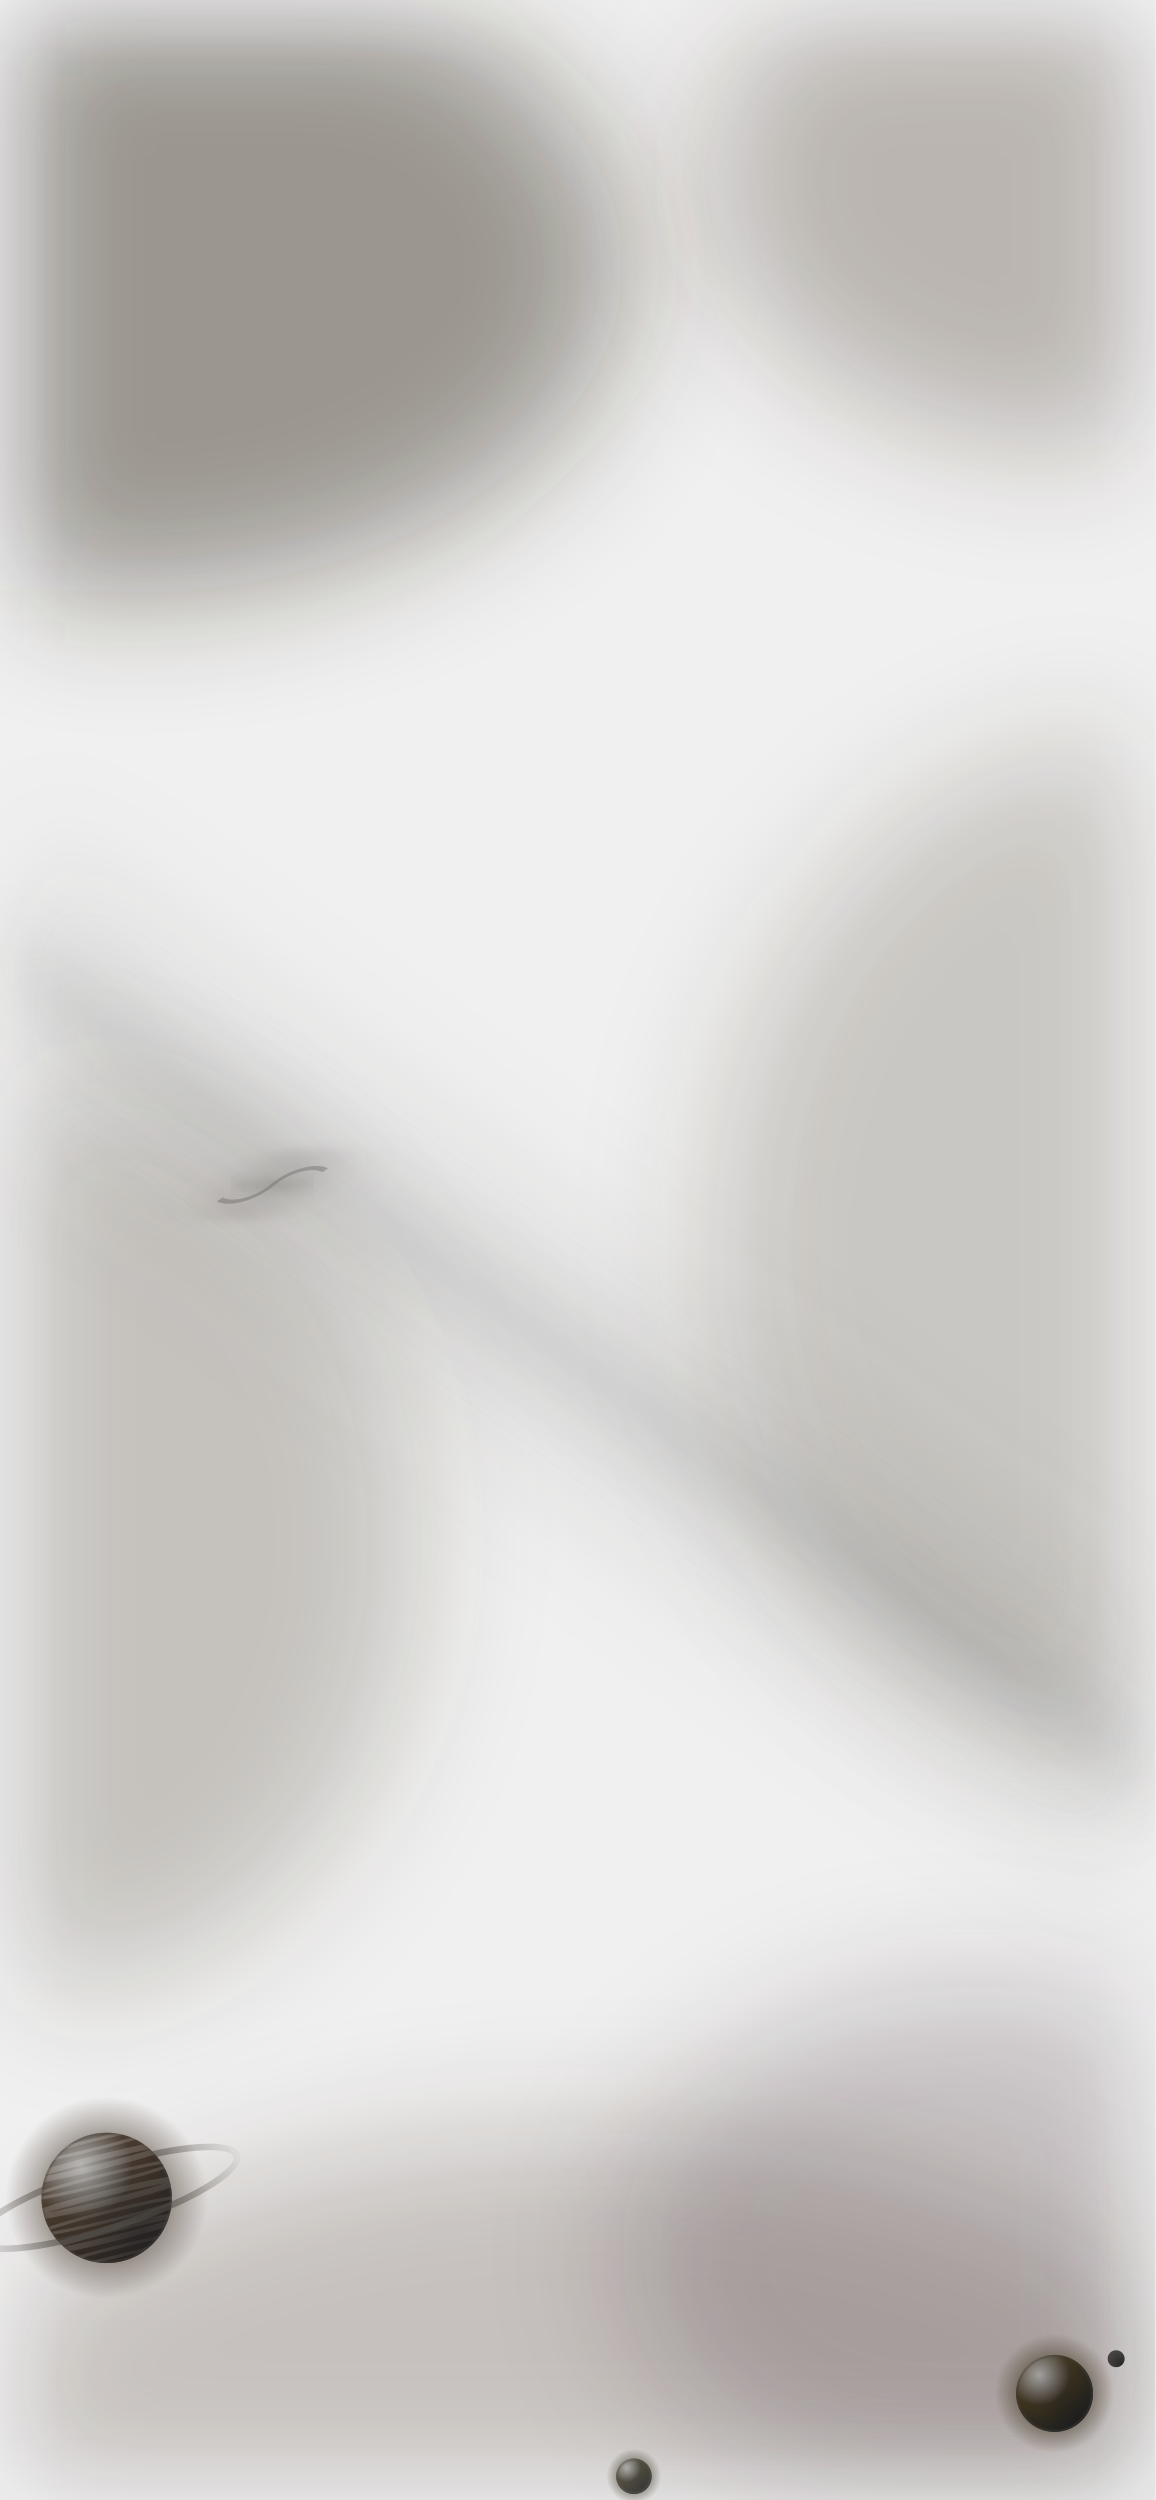
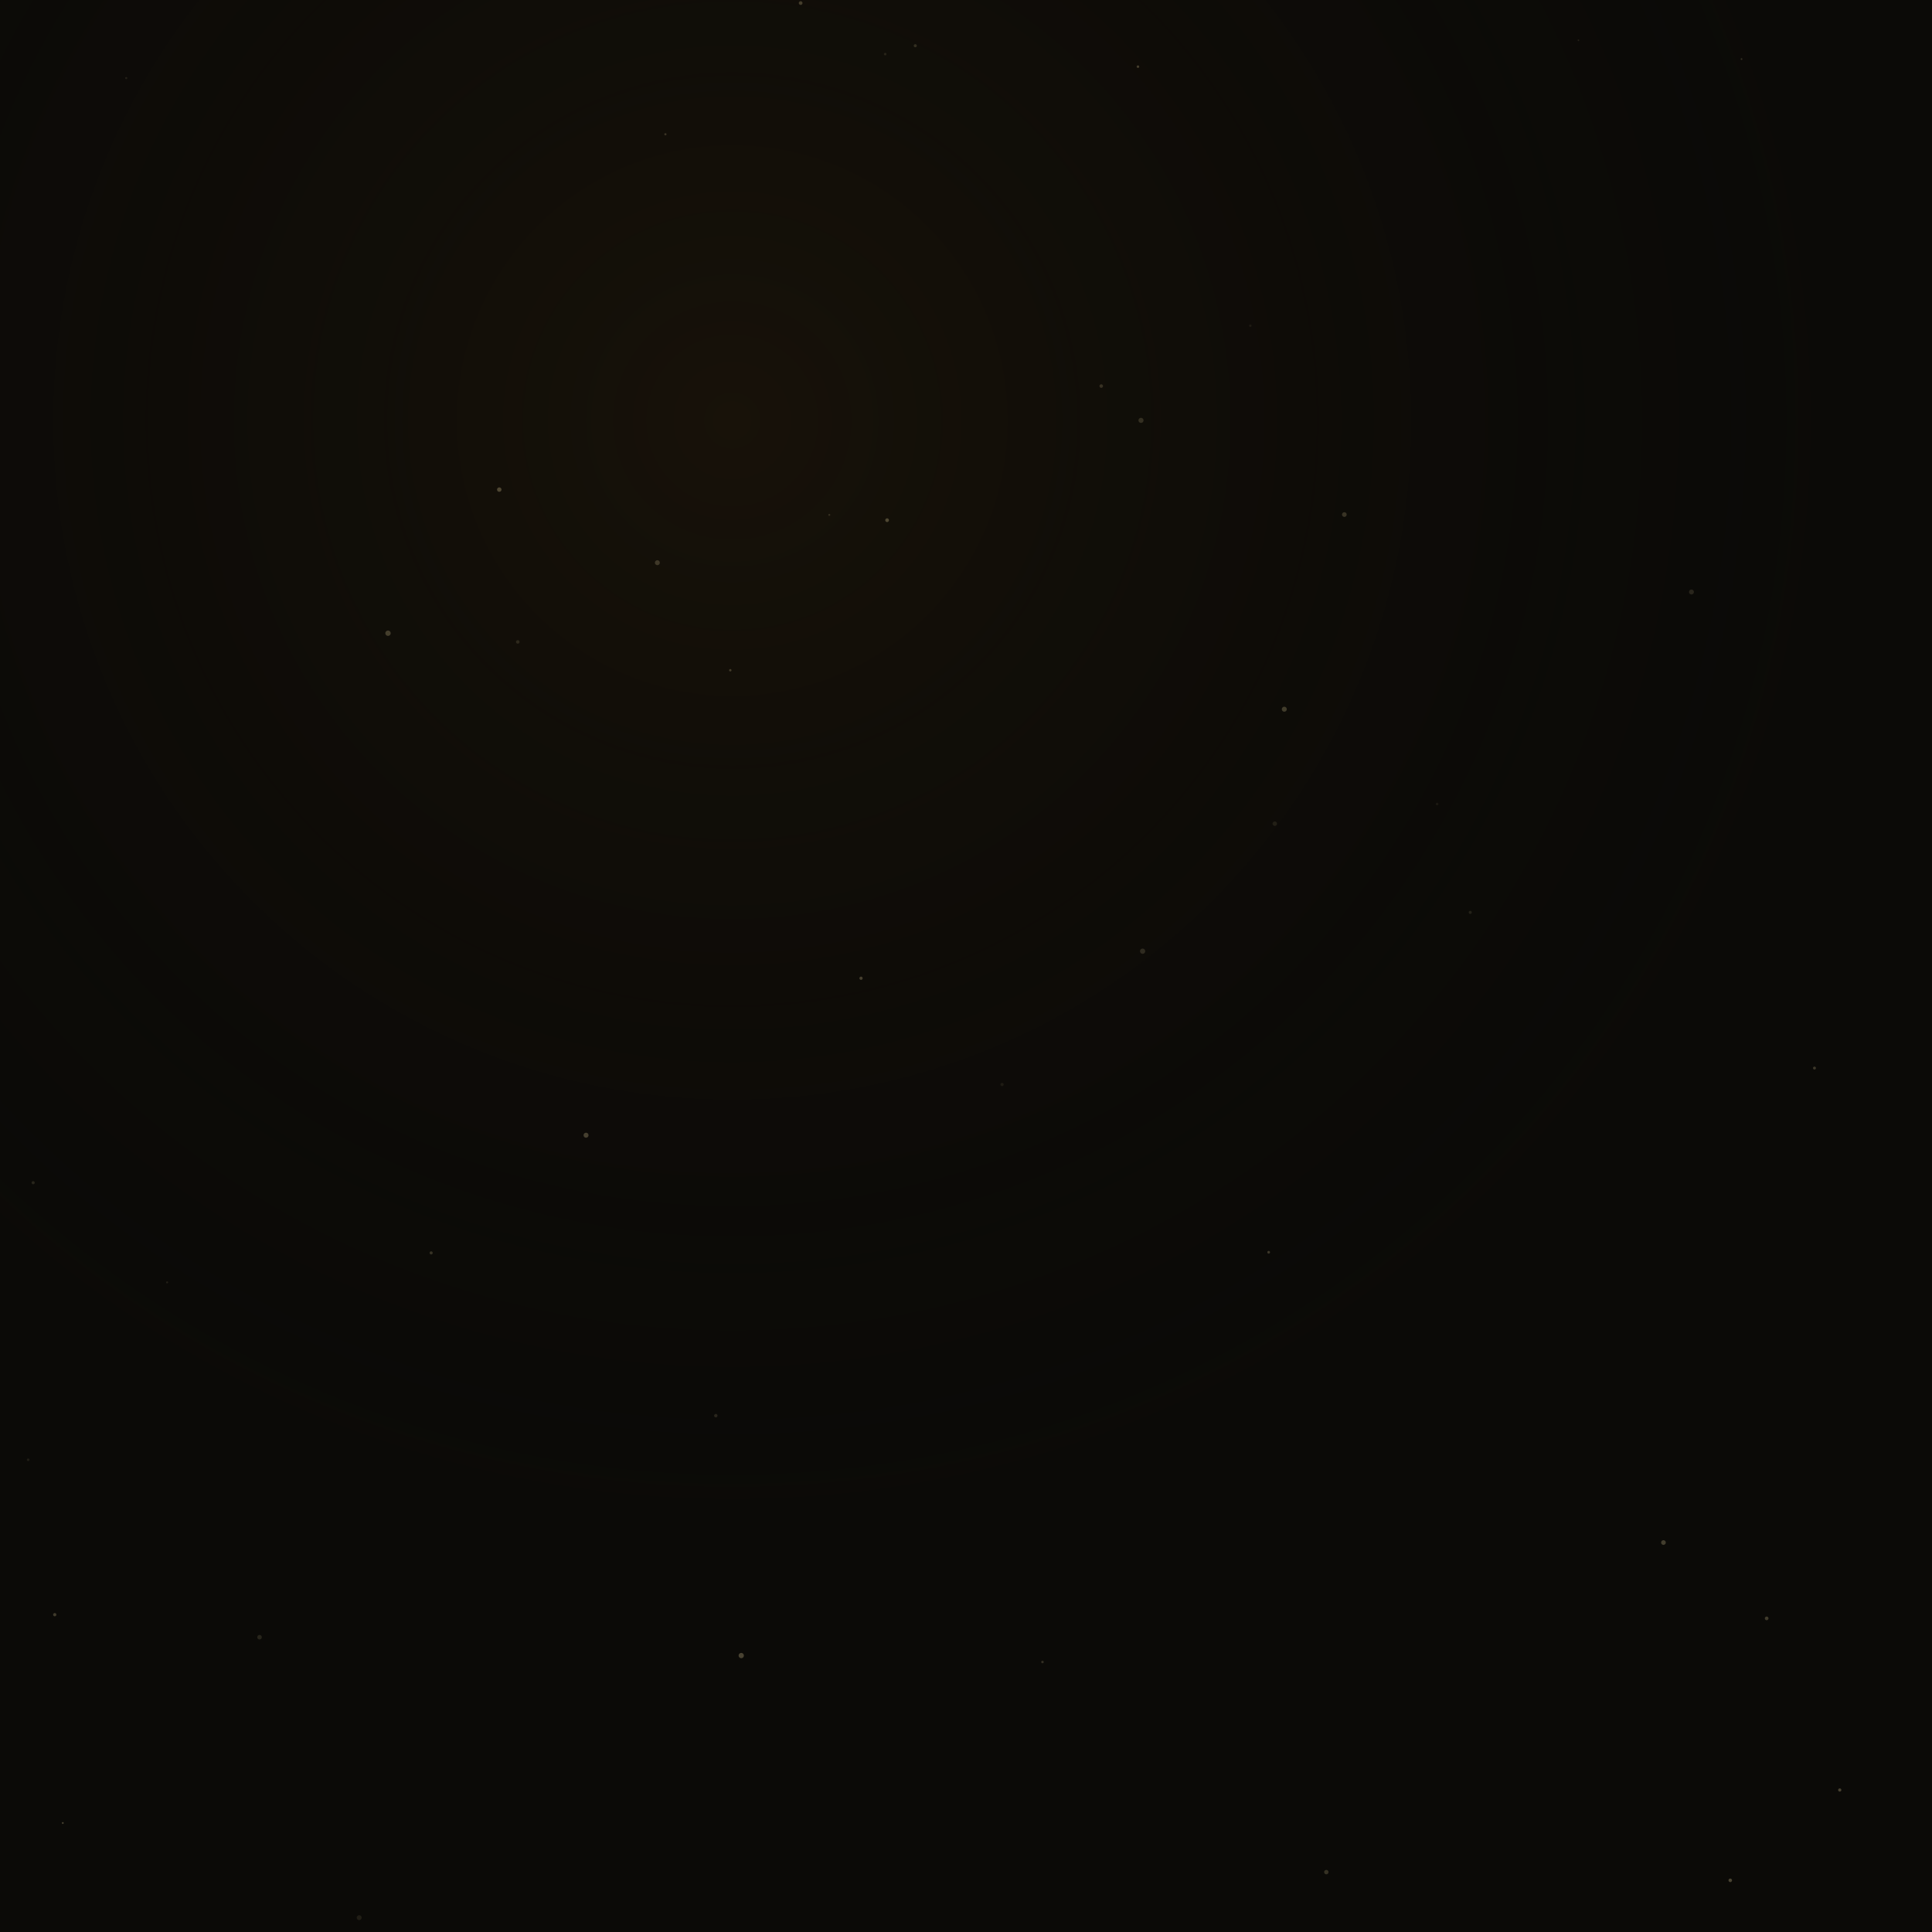
- <svg xmlns="http://www.w3.org/2000/svg" viewBox="0 0 390 844" preserveAspectRatio="xMidYMid slice">
+ <svg xmlns="http://www.w3.org/2000/svg" width="1200" height="1200" viewBox="0 0 1200 1200">
  <defs>
-     <filter id="blur" x="-50%" y="-50%" width="200%" height="200%">
-       <feGaussianBlur stdDeviation="22" />
-     </filter>
-     <filter id="blur2" x="-50%" y="-50%" width="200%" height="200%">
-       <feGaussianBlur stdDeviation="9" />
-     </filter>
-     <radialGradient id="shade" cx="78%" cy="80%" r="80%">
-       <stop offset="0" stop-color="#020201" stop-opacity=".75" />
-       <stop offset="1" stop-color="#020201" stop-opacity="0" />
+     <radialGradient id="g1" cx="38%" cy="22%" r="60%">
+       <stop offset="0" stop-color="#241a0b" stop-opacity="0.5" />
+       <stop offset="1" stop-color="#0b0a07" stop-opacity="0" />
    </radialGradient>
-     <radialGradient id="glint" cx="30%" cy="26%" r="40%">
-       <stop offset="0" stop-color="#fff" stop-opacity=".55" />
-       <stop offset="1" stop-color="#fff" stop-opacity="0" />
-     </radialGradient>
-     <radialGradient id="star" r="50%">
-       <stop offset="0" stop-color="#fff" />
-       <stop offset=".25" stop-color="#fff" stop-opacity=".6" />
-       <stop offset="1" stop-color="#2E281C" stop-opacity="0" />
-     </radialGradient>
-     <linearGradient id="ring" x1="0" x2="1">
-       <stop offset="0" stop-color="#332D25" stop-opacity=".05" />
-       <stop offset=".5" stop-color="#33302B" stop-opacity=".9" />
-       <stop offset="1" stop-color="#332D25" stop-opacity=".05" />
-     </linearGradient>
-     <linearGradient id="comet" x1="0" x2="1">
-       <stop offset="0" stop-color="#fff" stop-opacity="0" />
-       <stop offset="1" stop-color="#fff" stop-opacity=".9" />
-     </linearGradient>
-     <radialGradient id="p0" cx="34%" cy="30%" r="78%">
-       <stop offset="0" stop-color="#302E29" />
-       <stop offset=".55" stop-color="#281D09" />
-       <stop offset="1" stop-color="#05030E" />
-     </radialGradient>
-     <radialGradient id="p0a" r="50%">
-       <stop offset=".62" stop-color="#281D09" stop-opacity=".45" />
-       <stop offset="1" stop-color="#281D09" stop-opacity="0" />
-     </radialGradient>
-     <clipPath id="p0c">
-       <circle cx="372" cy="128" r="28" />
-     </clipPath>
-     <radialGradient id="p1" cx="34%" cy="30%" r="78%">
-       <stop offset="0" stop-color="#332E2B" />
-       <stop offset=".55" stop-color="#2D1B0C" />
-       <stop offset="1" stop-color="#0C0206" />
-     </radialGradient>
-     <radialGradient id="p1a" r="50%">
-       <stop offset=".62" stop-color="#2D1B0C" stop-opacity=".45" />
-       <stop offset="1" stop-color="#2D1B0C" stop-opacity="0" />
-     </radialGradient>
-     <clipPath id="p1c">
-       <circle cx="22" cy="196" r="8" />
-     </clipPath>
-     <radialGradient id="p2" cx="34%" cy="30%" r="78%">
-       <stop offset="0" stop-color="#333028" />
-       <stop offset=".55" stop-color="#2E2612" />
-       <stop offset="1" stop-color="#0C0802" />
-     </radialGradient>
-     <radialGradient id="p2a" r="50%">
-       <stop offset=".62" stop-color="#2E2612" stop-opacity=".45" />
-       <stop offset="1" stop-color="#2E2612" stop-opacity="0" />
-     </radialGradient>
-     <clipPath id="p2c">
-       <circle cx="300" cy="34" r="5" />
-     </clipPath>
-     <radialGradient id="p3" cx="34%" cy="30%" r="78%">
-       <stop offset="0" stop-color="#332E27" />
-       <stop offset=".55" stop-color="#2D1B0C" />
-       <stop offset="1" stop-color="#0C0401" />
-     </radialGradient>
-     <radialGradient id="p3a" r="50%">
-       <stop offset=".62" stop-color="#2D1B0C" stop-opacity=".45" />
-       <stop offset="1" stop-color="#2D1B0C" stop-opacity="0" />
-     </radialGradient>
-     <clipPath id="p3c">
-       <circle cx="36" cy="742" r="22" />
-     </clipPath>
-     <radialGradient id="p4" cx="34%" cy="30%" r="78%">
-       <stop offset="0" stop-color="#332E2A" />
-       <stop offset=".55" stop-color="#2D2207" />
-       <stop offset="1" stop-color="#01080C" />
-     </radialGradient>
-     <radialGradient id="p4a" r="50%">
-       <stop offset=".62" stop-color="#2D2207" stop-opacity=".45" />
-       <stop offset="1" stop-color="#2D2207" stop-opacity="0" />
-     </radialGradient>
-     <clipPath id="p4c">
-       <circle cx="356" cy="808" r="13" />
-     </clipPath>
-     <radialGradient id="p5" cx="34%" cy="30%" r="78%">
-       <stop offset="0" stop-color="#33302C" />
-       <stop offset=".55" stop-color="#28220C" />
-       <stop offset="1" stop-color="#040A02" />
-     </radialGradient>
-     <radialGradient id="p5a" r="50%">
-       <stop offset=".62" stop-color="#28220C" stop-opacity=".45" />
-       <stop offset="1" stop-color="#28220C" stop-opacity="0" />
-     </radialGradient>
-     <clipPath id="p5c">
-       <circle cx="214" cy="836" r="6" />
-     </clipPath>
  </defs>
-   <ellipse cx="40" cy="90" rx="170" ry="110" fill="#281D09" opacity="0.42" filter="url(#blur)" />
-   <ellipse cx="360" cy="60" rx="120" ry="90" fill="#2D1B0C" opacity="0.28" filter="url(#blur)" />
-   <ellipse cx="380" cy="420" rx="140" ry="170" fill="#2D2207" opacity="0.2" filter="url(#blur)" />
-   <ellipse cx="20" cy="520" rx="120" ry="150" fill="#2D2207" opacity="0.22" filter="url(#blur)" />
-   <ellipse cx="200" cy="840" rx="230" ry="120" fill="#331C08" opacity="0.22" filter="url(#blur)" />
-   <ellipse cx="330" cy="760" rx="120" ry="90" fill="#270C18" opacity="0.2" filter="url(#blur)" />
-   <line x1="-30" y1="300" x2="420" y2="620" stroke="#302E29" stroke-width="70" opacity=".10" filter="url(#blur)" />
-   <line x1="-30" y1="300" x2="420" y2="620" stroke="#332E2B" stroke-width="24" opacity=".08" filter="url(#blur2)" />
-   <g transform="translate(92 400) rotate(-28) scale(1 .4)" opacity=".55">
-     <circle r="22" fill="#2E281C" opacity=".25" filter="url(#blur2)" />
-     <circle r="5" fill="#33302C" opacity=".85" filter="url(#blur2)" />
-     <path d="M0 0C8-4 16 2 18 10M0 0C-8 4-16-2-18-10" stroke="#302E29" stroke-width="2.4" fill="none" opacity=".5" />
-   </g>
-   <g opacity="0.85" />
-   <g opacity="0.85">
-     <circle cx="36" cy="742" r="34.1" fill="url(#p3a)" />
-     <ellipse cx="36" cy="742" rx="46.2" ry="10.1" fill="none" stroke="url(#ring)" stroke-width="2.2" transform="rotate(-18 36 742)" stroke-dasharray="105.1 105.1" stroke-dashoffset="105.1" />
-     <circle cx="36" cy="742" r="22" fill="url(#p3)" />
-     <g clip-path="url(#p3c)" opacity=".18" fill="none" stroke="#fff">
-       <ellipse cx="36" cy="723.5" rx="26.4" ry="1.54" stroke-width="1.1" transform="rotate(-14 36 742)" />
-       <ellipse cx="36" cy="729.7" rx="26.4" ry="1.54" stroke-width="1.98" transform="rotate(-14 36 742)" />
-       <ellipse cx="36" cy="735.8" rx="26.4" ry="1.54" stroke-width="1.1" transform="rotate(-14 36 742)" />
-       <ellipse cx="36" cy="742" rx="26.4" ry="1.54" stroke-width="1.98" transform="rotate(-14 36 742)" />
-       <ellipse cx="36" cy="748.2" rx="26.4" ry="1.54" stroke-width="1.1" transform="rotate(-14 36 742)" />
-       <ellipse cx="36" cy="754.3" rx="26.4" ry="1.54" stroke-width="1.98" transform="rotate(-14 36 742)" />
-       <ellipse cx="36" cy="760.5" rx="26.4" ry="1.54" stroke-width="1.1" transform="rotate(-14 36 742)" />
-     </g>
-     <circle cx="36" cy="742" r="22" fill="url(#shade)" />
-     <circle cx="36" cy="742" r="22" fill="url(#glint)" />
-     <circle cx="36" cy="742" r="21.6" fill="none" stroke="#332E27" stroke-opacity=".35" stroke-width=".7" />
-     <ellipse cx="36" cy="742" rx="46.2" ry="10.1" fill="none" stroke="url(#ring)" stroke-width="2.2" transform="rotate(-18 36 742)" stroke-dasharray="105.1 105.1" />
-   </g>
-   <g opacity="0.85">
-     <circle cx="356" cy="808" r="20.2" fill="url(#p4a)" />
-     <circle cx="356" cy="808" r="13" fill="url(#p4)" />
-     <circle cx="356" cy="808" r="13" fill="url(#shade)" />
-     <circle cx="356" cy="808" r="13" fill="url(#glint)" />
-     <circle cx="356" cy="808" r="12.6" fill="none" stroke="#332E2A" stroke-opacity=".35" stroke-width=".7" />
-     <circle cx="376.8" cy="796.3" r="2.86" fill="#312F2D" />
-     <circle cx="376.8" cy="796.3" r="2.86" fill="url(#shade)" />
-   </g>
-   <g opacity="0.75">
-     <circle cx="214" cy="836" r="9.3" fill="url(#p5a)" />
-     <circle cx="214" cy="836" r="6" fill="url(#p5)" />
-     <g clip-path="url(#p5c)" fill="#000" opacity=".18" />
-     <circle cx="214" cy="836" r="6" fill="url(#shade)" />
-     <circle cx="214" cy="836" r="6" fill="url(#glint)" />
-     <circle cx="214" cy="836" r="5.6" fill="none" stroke="#33302C" stroke-opacity=".35" stroke-width=".7" />
-   </g>
+   <rect width="1200" height="1200" fill="#0b0a07" />
+   <rect width="1200" height="1200" fill="url(#g1)" />
+   <circle cx="161.2" cy="1016.9" r="1.42" fill="#C9B98A" opacity="0.15" />
+   <circle cx="913.2" cy="566.7" r="0.96" fill="#C9B98A" opacity="0.13" />
+   <circle cx="34.0" cy="1002.9" r="1.02" fill="#C9B98A" opacity="0.28" />
+   <circle cx="835.0" cy="319.6" r="1.46" fill="#C9B98A" opacity="0.23" />
+   <circle cx="1081.7" cy="36.7" r="0.53" fill="#C9B98A" opacity="0.22" />
+   <circle cx="823.8" cy="1162.8" r="1.37" fill="#C9B98A" opacity="0.22" />
+   <circle cx="1127.0" cy="663.4" r="0.91" fill="#C9B98A" opacity="0.26" />
+   <circle cx="1142.7" cy="1111.8" r="1.0" fill="#C9B98A" opacity="0.32" />
+   <circle cx="223.1" cy="1191.1" r="1.53" fill="#C9B98A" opacity="0.11" />
+   <circle cx="1074.7" cy="1167.9" r="1.1" fill="#C9B98A" opacity="0.33" />
+   <circle cx="364.0" cy="705.1" r="1.56" fill="#C9B98A" opacity="0.3" />
+   <circle cx="706.8" cy="41.4" r="0.79" fill="#C9B98A" opacity="0.29" />
+   <circle cx="797.7" cy="440.5" r="1.56" fill="#C9B98A" opacity="0.28" />
+   <circle cx="103.8" cy="796.5" r="0.63" fill="#C9B98A" opacity="0.12" />
+   <circle cx="444.6" cy="879.3" r="1.06" fill="#C9B98A" opacity="0.16" />
+   <circle cx="776.6" cy="202.3" r="0.77" fill="#C9B98A" opacity="0.08" />
+   <circle cx="647.5" cy="1032.3" r="0.78" fill="#C9B98A" opacity="0.21" />
+   <circle cx="551.0" cy="323.1" r="1.16" fill="#C9B98A" opacity="0.33" />
+   <circle cx="460.4" cy="1028.3" r="1.65" fill="#C9B98A" opacity="0.32" />
+   <circle cx="622.4" cy="673.6" r="1.01" fill="#C9B98A" opacity="0.09" />
+   <circle cx="684.0" cy="239.8" r="1.11" fill="#C9B98A" opacity="0.21" />
+   <circle cx="497.3" cy="1.9" r="1.15" fill="#C9B98A" opacity="0.28" />
+   <circle cx="549.8" cy="33.6" r="0.78" fill="#C9B98A" opacity="0.13" />
+   <circle cx="1033.2" cy="958.1" r="1.46" fill="#C9B98A" opacity="0.29" />
+   <circle cx="39.0" cy="1132.3" r="0.58" fill="#C9B98A" opacity="0.31" />
+   <circle cx="17.5" cy="906.7" r="0.8" fill="#C9B98A" opacity="0.11" />
+   <circle cx="413.3" cy="83.4" r="0.69" fill="#C9B98A" opacity="0.22" />
+   <circle cx="788.0" cy="777.8" r="0.85" fill="#C9B98A" opacity="0.26" />
+   <circle cx="568.5" cy="28.4" r="0.96" fill="#C9B98A" opacity="0.19" />
+   <circle cx="310.1" cy="304.1" r="1.38" fill="#C9B98A" opacity="0.33" />
+   <circle cx="980.4" cy="25.0" r="0.52" fill="#C9B98A" opacity="0.12" />
+   <circle cx="534.8" cy="607.6" r="1.01" fill="#C9B98A" opacity="0.3" />
+   <circle cx="267.8" cy="778.2" r="0.97" fill="#C9B98A" opacity="0.23" />
+   <circle cx="791.8" cy="511.6" r="1.38" fill="#C9B98A" opacity="0.11" />
+   <circle cx="1050.6" cy="367.7" r="1.53" fill="#C9B98A" opacity="0.16" />
+   <circle cx="892.6" cy="499.4" r="0.8" fill="#C9B98A" opacity="0.08" />
+   <circle cx="708.7" cy="261.1" r="1.58" fill="#C9B98A" opacity="0.2" />
+   <circle cx="453.6" cy="416.3" r="0.75" fill="#C9B98A" opacity="0.26" />
+   <circle cx="709.7" cy="590.8" r="1.63" fill="#C9B98A" opacity="0.18" />
+   <circle cx="20.6" cy="734.6" r="0.98" fill="#C9B98A" opacity="0.15" />
+   <circle cx="241.0" cy="393.3" r="1.68" fill="#C9B98A" opacity="0.28" />
+   <circle cx="515.1" cy="319.8" r="0.62" fill="#C9B98A" opacity="0.18" />
+   <circle cx="1097.3" cy="1005.2" r="1.14" fill="#C9B98A" opacity="0.28" />
+   <circle cx="78.4" cy="48.5" r="0.66" fill="#C9B98A" opacity="0.12" />
+   <circle cx="321.6" cy="398.7" r="1.11" fill="#C9B98A" opacity="0.15" />
+   <circle cx="408.3" cy="349.5" r="1.54" fill="#C9B98A" opacity="0.24" />
</svg>
